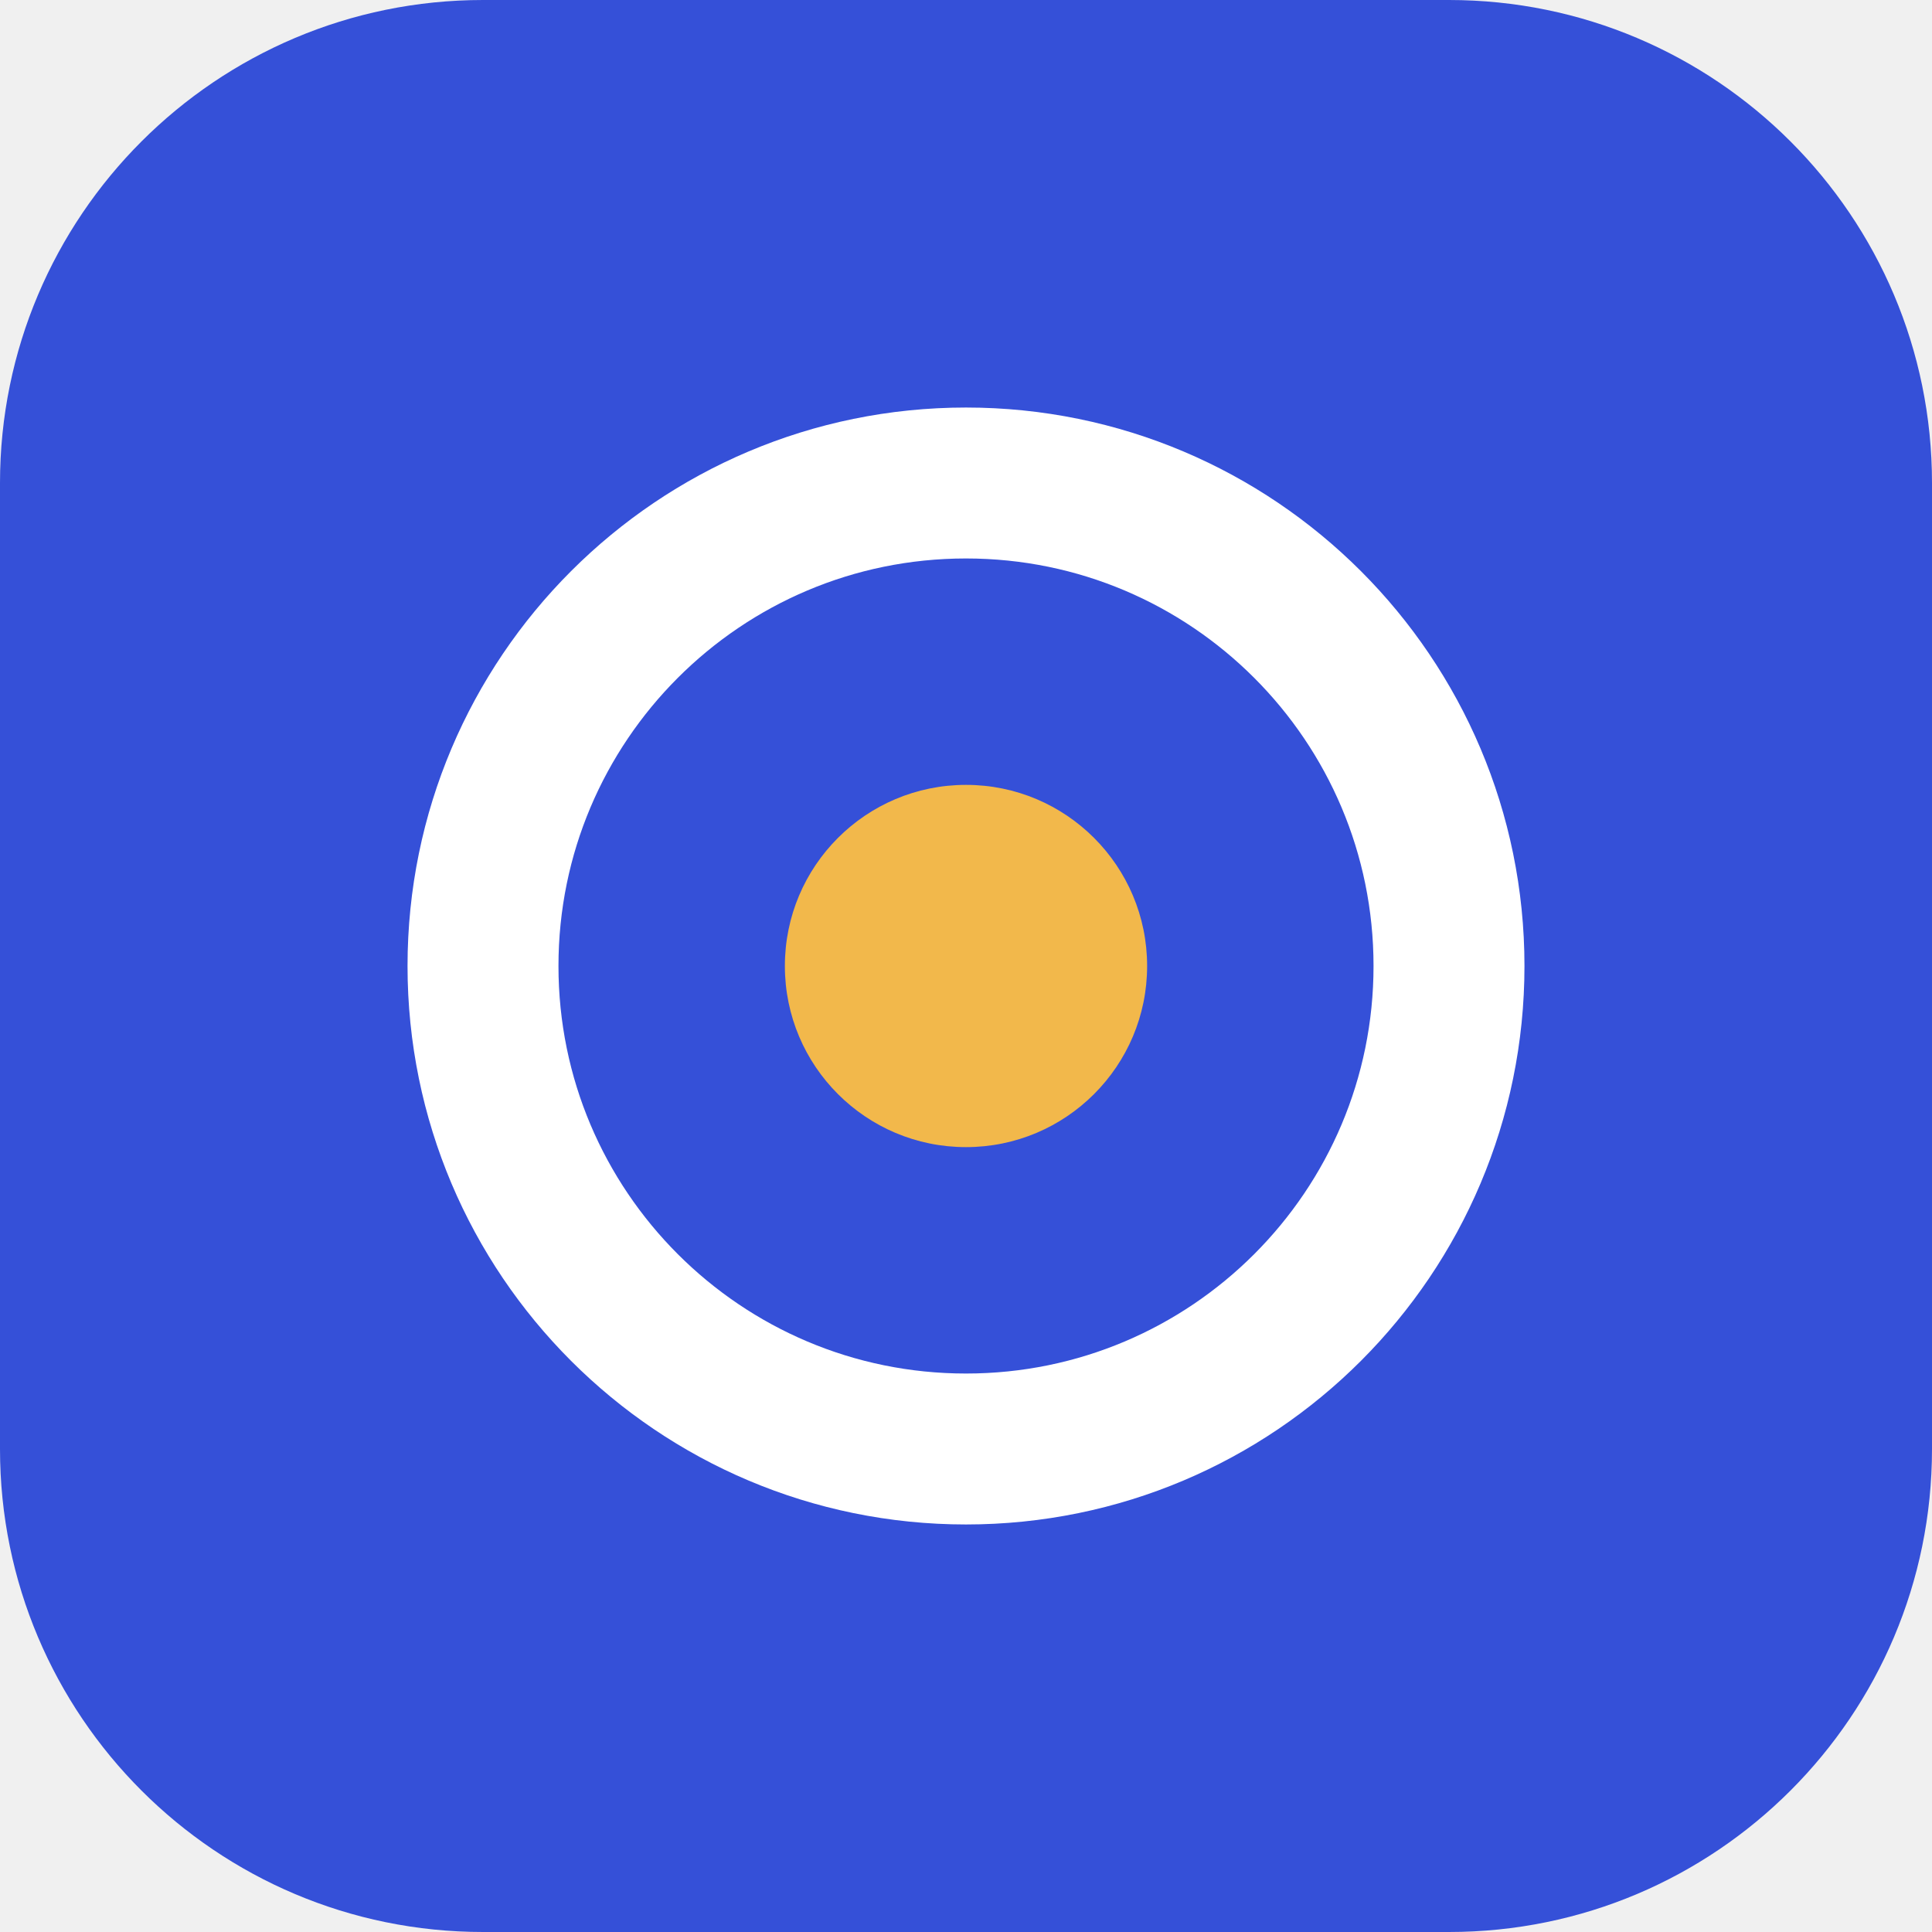
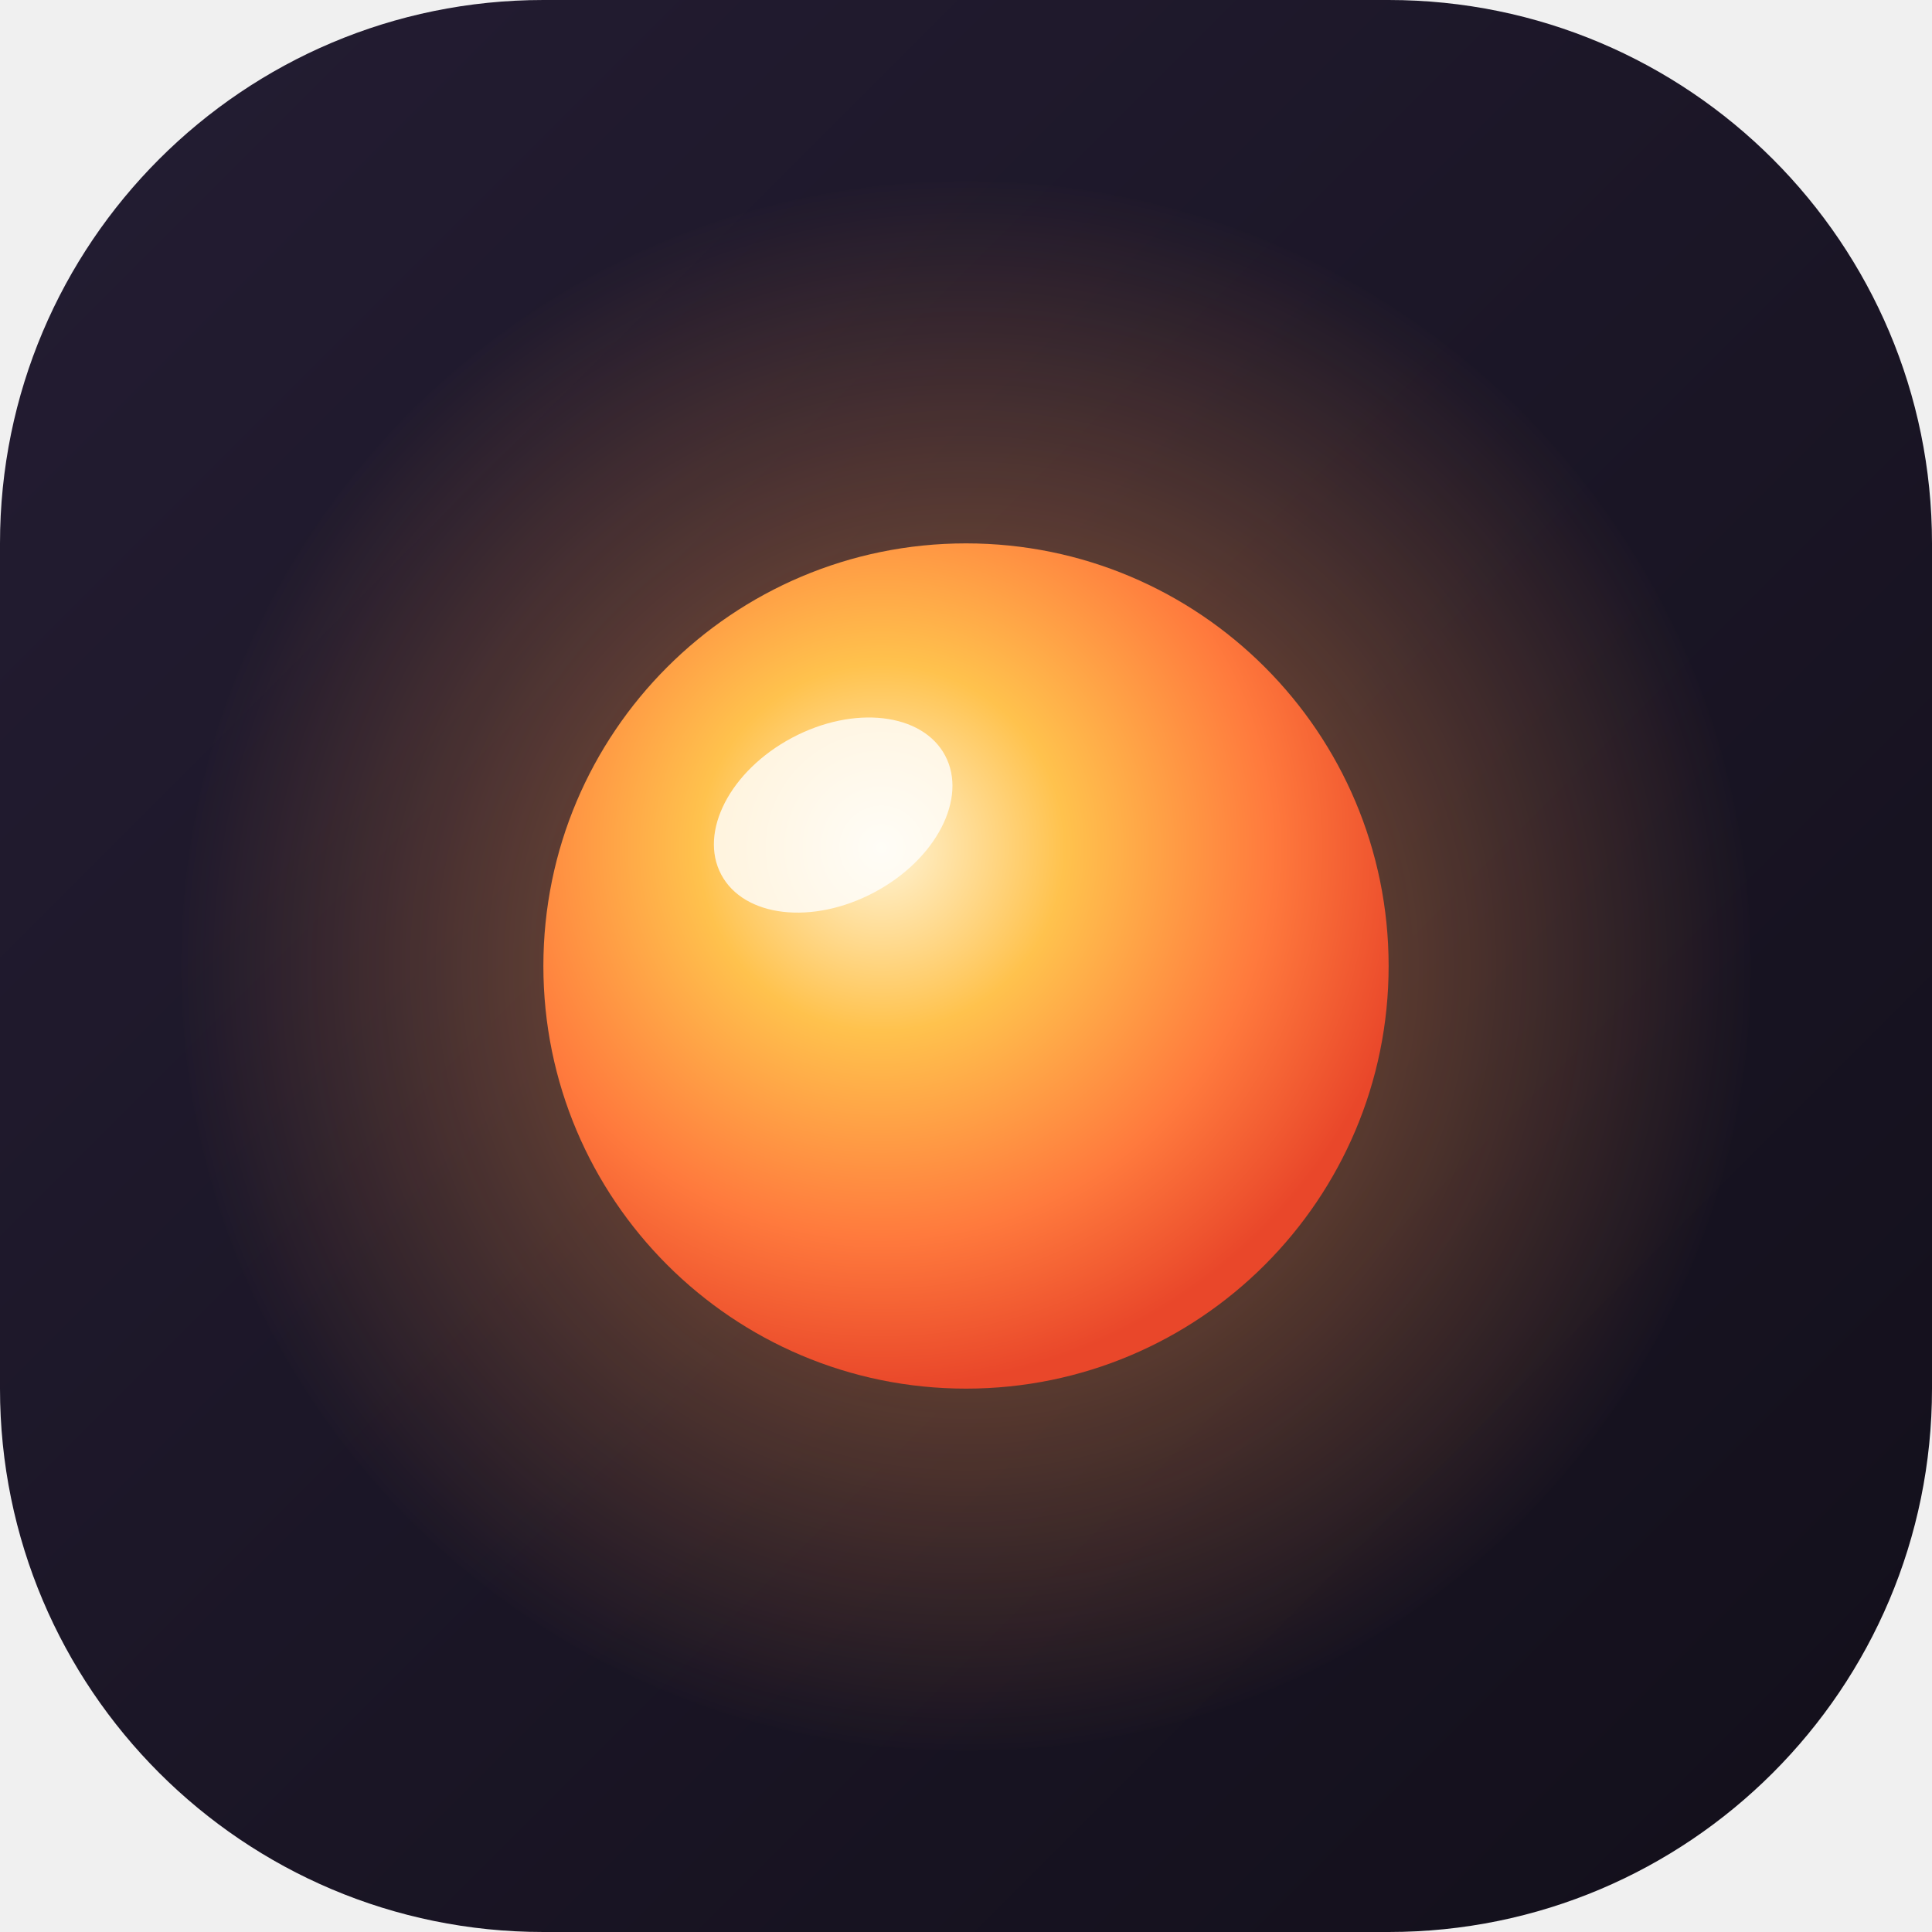
<svg xmlns="http://www.w3.org/2000/svg" viewBox="0 0 64 64">
-   <rect width="64" height="64" rx="16" fill="#3550d8" />
-   <circle cx="32" cy="32" r="16" fill="none" stroke="#fff" stroke-width="5" />
-   <circle cx="32" cy="32" r="6" fill="#f2b84b" />
+   <defs>
+     <linearGradient id="t" x1="0" y1="0" x2="1" y2="1">
+       <stop offset="0%" stop-color="#241d33" />
+       <stop offset="100%" stop-color="#120f1a" />
+     </linearGradient>
+     <radialGradient id="h" cx="50%" cy="50%" r="50%">
+       <stop offset="0%" stop-color="#ff9a4d" stop-opacity="0.6" />
+       <stop offset="100%" stop-color="#ff9a4d" stop-opacity="0" />
+     </radialGradient>
+     <radialGradient id="o" cx="40%" cy="36%" r="64%">
+       <stop offset="0%" stop-color="#fff4d6" />
+       <stop offset="34%" stop-color="#ffc24d" />
+       <stop offset="72%" stop-color="#ff7a3d" />
+       <stop offset="100%" stop-color="#e9472a" />
+     </radialGradient>
+   </defs>
+   <rect width="64" height="64" rx="18" fill="url(#t)" />
+   <circle cx="32" cy="32" r="26" fill="url(#h)" />
+   <circle cx="32" cy="32" r="14" fill="url(#o)" />
+   <ellipse cx="27.6" cy="27" rx="4.2" ry="2.9" fill="#fff" opacity="0.8" transform="rotate(-28 27.6 27)" />
</svg>
